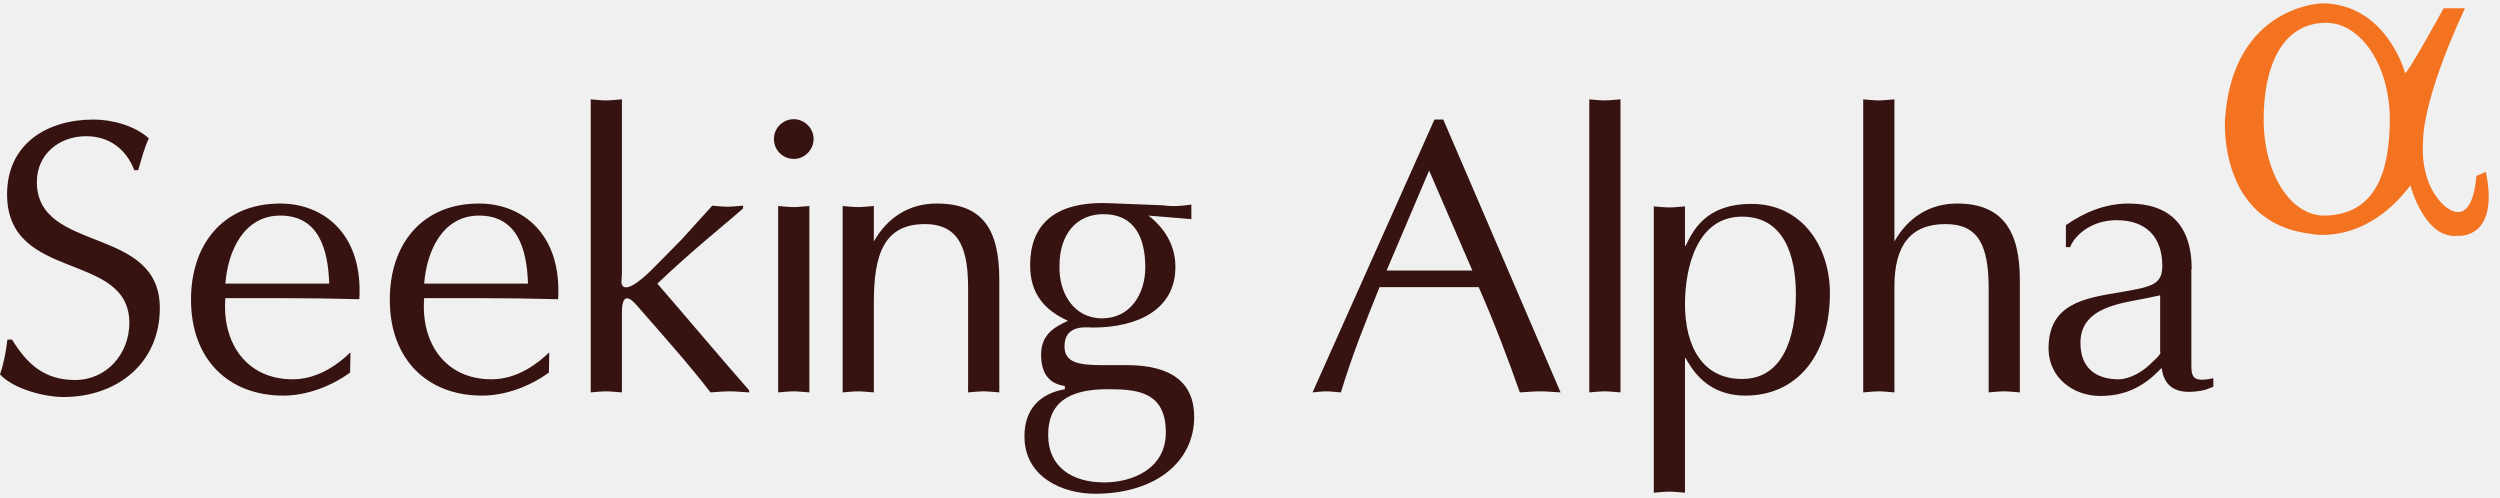
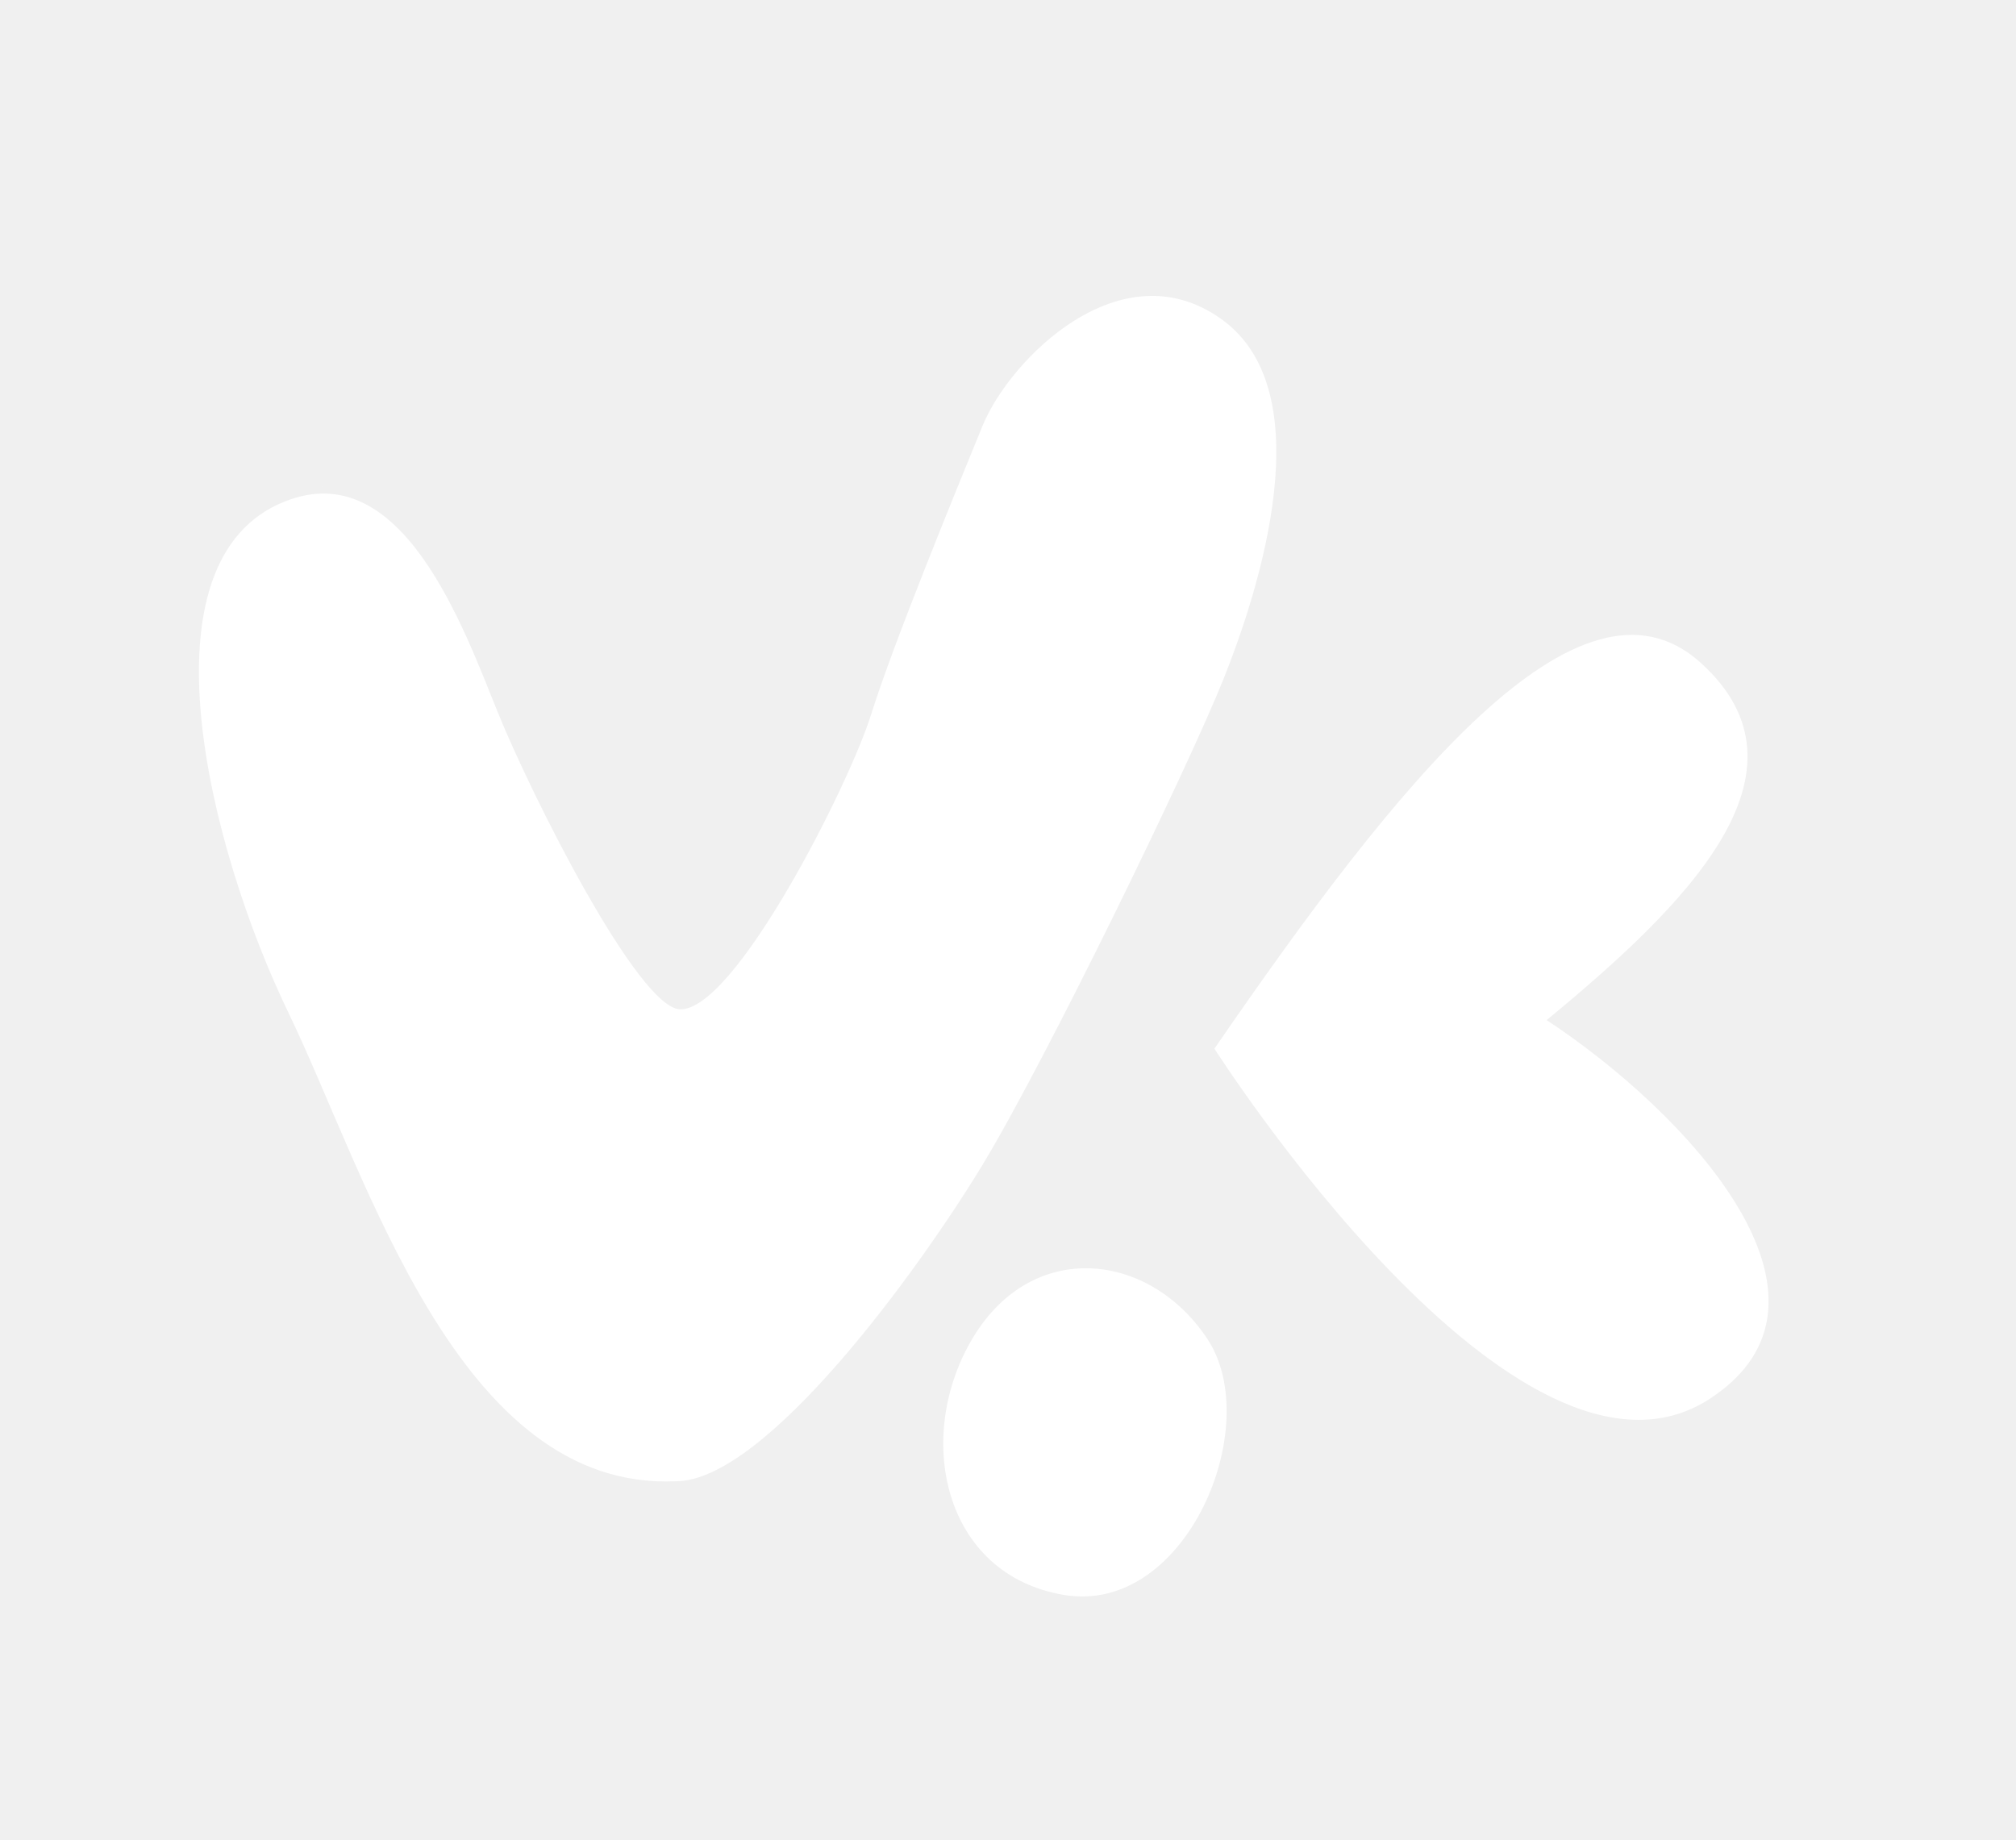
- <svg xmlns="http://www.w3.org/2000/svg" height="34" viewBox="10.2 55.2 705.5 138.4" width="171">
-   <path d="M12.3 150.1c-.4 3.3-1 6.6-2.1 9.8 3.7 4.1 12.5 6.4 17.9 6.4 15 0 27.2-9.4 27.2-25.1 0-23.5-34.7-15.3-34.7-35.6 0-7.8 6.3-12.9 13.9-12.9 6.5 0 11.3 3.6 13.6 9.6h1.1c.9-3.1 1.7-6.2 3-9C48.2 89.7 41.8 88 36.6 88c-13.2 0-24.4 6.9-24.4 21.1 0 24.9 34.5 15.9 34.5 36.3 0 8.7-6.4 16.1-15.3 16.1-8.6 0-13.5-4.4-17.8-11.4H12.3zM109.1 153.7c-3 2.9-8.8 7.6-16.3 7.6-13.3 0-20-10.6-19-22.9h15.5c7.4 0 14.9.1 22.3.3 1.1-18.4-10.1-27-22.3-27-16.4 0-25.2 11.8-25.2 27.1 0 17.1 10.8 27.1 26 27.1 6.7 0 13.5-2.6 18.9-6.5L109.1 153.7zM73.8 134.3c.7-9.2 5.2-19.2 15.5-19.2 10.9 0 13.5 9.6 13.8 19.2H73.8zM165.2 153.7c-3 2.9-8.8 7.6-16.3 7.6-13.3 0-20-10.6-19-22.9h15.5c7.4 0 14.9.1 22.3.3 1.1-18.4-10.1-27-22.3-27-16.4 0-25.2 11.8-25.2 27.1 0 17.1 10.8 27.1 26 27.1 6.7 0 13.5-2.6 18.9-6.5L165.2 153.7zM129.9 134.3c.7-9.2 5.2-19.2 15.5-19.2 10.9 0 13.5 9.6 13.8 19.2H129.9zM185.7 82.3c-1.7.1-3 .3-4.4.3-1.5 0-3-.2-4.4-.3V165c1.4-.1 2.9-.3 4.4-.3 1.4 0 2.7.2 4.4.3v-22.5c0-4.7 1.5-5.1 4-2.3 7 8 15.7 17.8 21 24.8 1.8-.1 3.5-.3 5.5-.3 1.8 0 3.3.2 5.4.3v-.6c-8.7-9.9-17.9-20.9-25.9-30.1 10.1-9.6 19.8-17.3 24.2-21.2v-.8c-1.7.1-3 .3-4.3.3-1.5 0-3-.2-4.4-.3l-8.6 9.5-6.8 6.9c-1.4 1.4-7.3 7.7-9.6 6.5-1-.6-.5-2.2-.5-3.6V82.3zM238.6 112.4c-1.7.1-3 .3-4.4.3-1.5 0-3-.2-4.4-.3V165c1.4-.1 2.9-.3 4.4-.3 1.4 0 2.8.2 4.4.3V112.4zM239.8 93.5c0-3.1-2.6-5.6-5.6-5.6-3.1 0-5.6 2.5-5.6 5.6 0 3.1 2.5 5.6 5.6 5.6C237.1 99.2 239.8 96.6 239.8 93.5zM248 165c1.4-.1 2.9-.3 4.4-.3 1.4 0 2.8.2 4.4.3v-25.5c0-13.5 2.9-22 14.4-22 10.3 0 12.2 8 12.2 18.3V165c1.4-.1 2.9-.3 4.4-.3 1.4 0 2.8.2 4.4.3v-31.8c0-14.5-4.9-21.5-17.7-21.5-7.8 0-13.9 4-17.7 10.7v-10c-1.6.1-3 .3-4.4.3-1.5 0-3-.2-4.4-.3V165zM323 164.1c8.3 0 16.2.8 16.2 12.2 0 10.3-9.5 14.1-17.4 14.1-9.1 0-15.8-4.4-15.8-13.3C305.9 168.2 311.5 164 323 164.1zM346.3 112c-2.6.4-5.3.6-7.9.2l-15.3-.6c-16.1-.6-22.2 6.8-22.2 17.5 0 8.1 4.1 12.7 10.7 15.7-4.3 1.9-7.6 4.2-7.6 9.5 0 6.7 3.5 8.4 6.7 8.9v.9c-6.8 1.2-11.4 5.4-11.4 13.3 0 11.6 10.9 16.2 19.9 16.2 16.8 0 28-8.8 28-21.7 0-9.4-6.1-14.6-19-14.6h-7c-6.6 0-10.6-.7-10.6-5.3 0-6.4 6.6-5.3 7.9-5.3 12.8 0 23.4-5.1 23.4-17.1 0-6.2-3.1-11-7.6-14.5l12.1 1V112zM309.2 129.1c0-8.4 4.5-14.4 12.4-14.4 8.7 0 11.8 6.5 11.8 15 0 7.5-4.2 14.4-12.2 14.4C313.2 144.1 308.9 136.9 309.2 129.1zM417.5 88H415L380.6 165c1.2-.1 2.4-.3 3.9-.3 1.3 0 2.5.2 4.1.3 3.1-10.3 7-20 10.9-29.7h28c4.4 10 8.4 20.6 11.6 29.7 1.9-.1 3.7-.3 5.8-.3 1.9 0 3.6.2 5.7.3L417.5 88zM425.7 130.6h-24.2l12-28.2L425.7 130.6zM458.7 165c1.4-.1 2.9-.3 4.4-.3 1.4 0 2.8.2 4.4.3V82.3c-1.7.1-3 .3-4.4.3-1.5 0-3-.2-4.4-.3V165zM485.7 140.1c0-10.2 3.3-24.7 16.1-24.7 11.9 0 15.2 11.1 15.2 21.9 0 12.8-4 23.9-15.1 23.9C490.6 161.3 485.7 151.9 485.7 140.1zM485.7 155.3h.2c3.6 6.8 9 10.6 16.9 10.6 14.1 0 23.8-10.9 23.8-28.9 0-13.2-7.9-25.2-22.1-25.2-13.3 0-16.7 8-18.6 11.8h-.2v-11.1c-1.7.1-3 .3-4.4.3-1.5 0-3-.2-4.4-.3v80.8c1.4-.1 2.9-.3 4.4-.3 1.4 0 2.7.2 4.4.3V155.3zM536 165c1.4-.1 2.9-.3 4.4-.3 1.4 0 2.8.2 4.4.3v-29.9c0-11.5 4.5-17.6 14.4-17.6 9.4 0 12.2 6.1 12.2 18.3V165c1.4-.1 2.9-.3 4.4-.3 1.4 0 2.8.2 4.4.3v-31.8c0-13.9-5-21.5-17.7-21.5-7.8 0-13.9 4-17.7 10.7V82.3c-1.7.1-3 .3-4.4.3-1.5 0-3-.2-4.4-.3V165zM628.7 130.2c0-12.4-6.3-18.5-17.8-18.5-6.5 0-12.4 2.4-17.7 6.1v6.2h1.2c.8-2.4 5.1-7.6 13.1-7.6 8.3 0 12.9 4.7 12.9 12.9 0 5.3-3 5.9-11.7 7.4-10.4 1.7-20.4 3.3-20.4 15.9 0 8.1 6.8 13.4 14.6 13.4 6.6 0 11.7-2.3 16.3-6.9l1-1c.9 6.5 5.6 7.4 11.3 6.4 1.2-.2 2.5-.8 3.3-1.1v-2.4c-6.5 1.4-6.2-.8-6.2-5.1V130.2zM619.9 153.7c0 .8-2.2 2.6-3 3.4-2.1 2.1-5.8 4.2-8.8 4.2-6.7 0-10.8-3.4-10.8-10.3 0-10 11.2-11.1 18.7-12.6l3.8-.8V153.7z" fill="#361211" />
-   <path d="M649,88c0,15,7.5,27.4,17.5,27.1c14-0.4,18.1-12.2,18.1-27.2c0-15-8.1-27.3-18.1-27.2 C654.2,60.8,649,73,649,88z M638.1,88c2.1-32.1,27.3-32.8,27.3-32.8c18.3,0.1,23.5,19.6,23.5,19.6c0.3,1.1,10.9-18.2,10.9-18.2h6 C693.5,83.1,694,93.9,694,93.9c-1,14.3,7,19.2,7,19.2c7.5,4.8,8-9.2,8-9.2c1.7-0.6,2.7-1.2,2.7-1.2c4,19.4-8,18.1-8,18.1 c-9.3,1-13.3-14.2-13.3-14.2c-13.2,17.4-28.4,13.6-28.4,13.6C636,117,638.1,88,638.1,88z" fill="#F37321" />
+ <svg xmlns="http://www.w3.org/2000/svg" width="109.946mm" height="100.336mm" viewBox="0 0 109.946 100.336" version="1.1">
+   <g transform="translate(-41.40405,-62.91145)">
+     <path style="fill:#ffffff;stroke:none;stroke-width:0.265px;stroke-linecap:butt;stroke-linejoin:miter;stroke-opacity:1" d="m 56.935,90.264 c -8.1,3.215 -4.117,18.944 0.203,27.891 4.32,8.947 9.245,26.091 21.133,25.548 4.906,-0.018 13.229,-11.522 16.675,-17.188 3.446,-5.667 11.257,-21.74 13.199,-26.605 1.942,-4.865 5.384,-15.597 -0.095,-19.567 -5.479,-3.97 -11.567,2.14 -13.064,5.8 -1.496,3.66 -4.87,11.886 -6.075,15.742 -1.205,3.856 -7.456,16.227 -10.438,16.074 -2.285,-0.117 -8.055,-11.595 -9.919,-16.19 -1.864,-4.596 -5.217,-14.073 -11.619,-11.503 0,0 8.1,-3.215 -10e-6,0 z" id="path1263" />
+     <path style="fill:#ffffff;stroke:none;stroke-width:0.261px;stroke-linecap:butt;stroke-linejoin:miter;stroke-opacity:1" d="m 125.754,118.551 c 7.662,5.05 17.167,15.235 8.917,20.641 -10.511,6.887 -27.036,-19.084 -27.036,-19.084 9.926,-14.433 19.909,-27.016 26.515,-21.051 6.605,5.965 -0.804,13.234 -8.396,19.493 z" id="path1265" />
+     <path style="fill:#ffffff;stroke:none;stroke-width:0.371px;stroke-linecap:butt;stroke-linejoin:miter;stroke-opacity:1" d="m 107.247,135.935 c 3.152,4.753 -1.158,15.066 -7.797,13.972 -6.639,-1.095 -8.225,-8.678 -4.969,-14.059 3.256,-5.381 9.614,-4.666 12.766,0.088 z" id="path1267" />
+   </g>
</svg>
